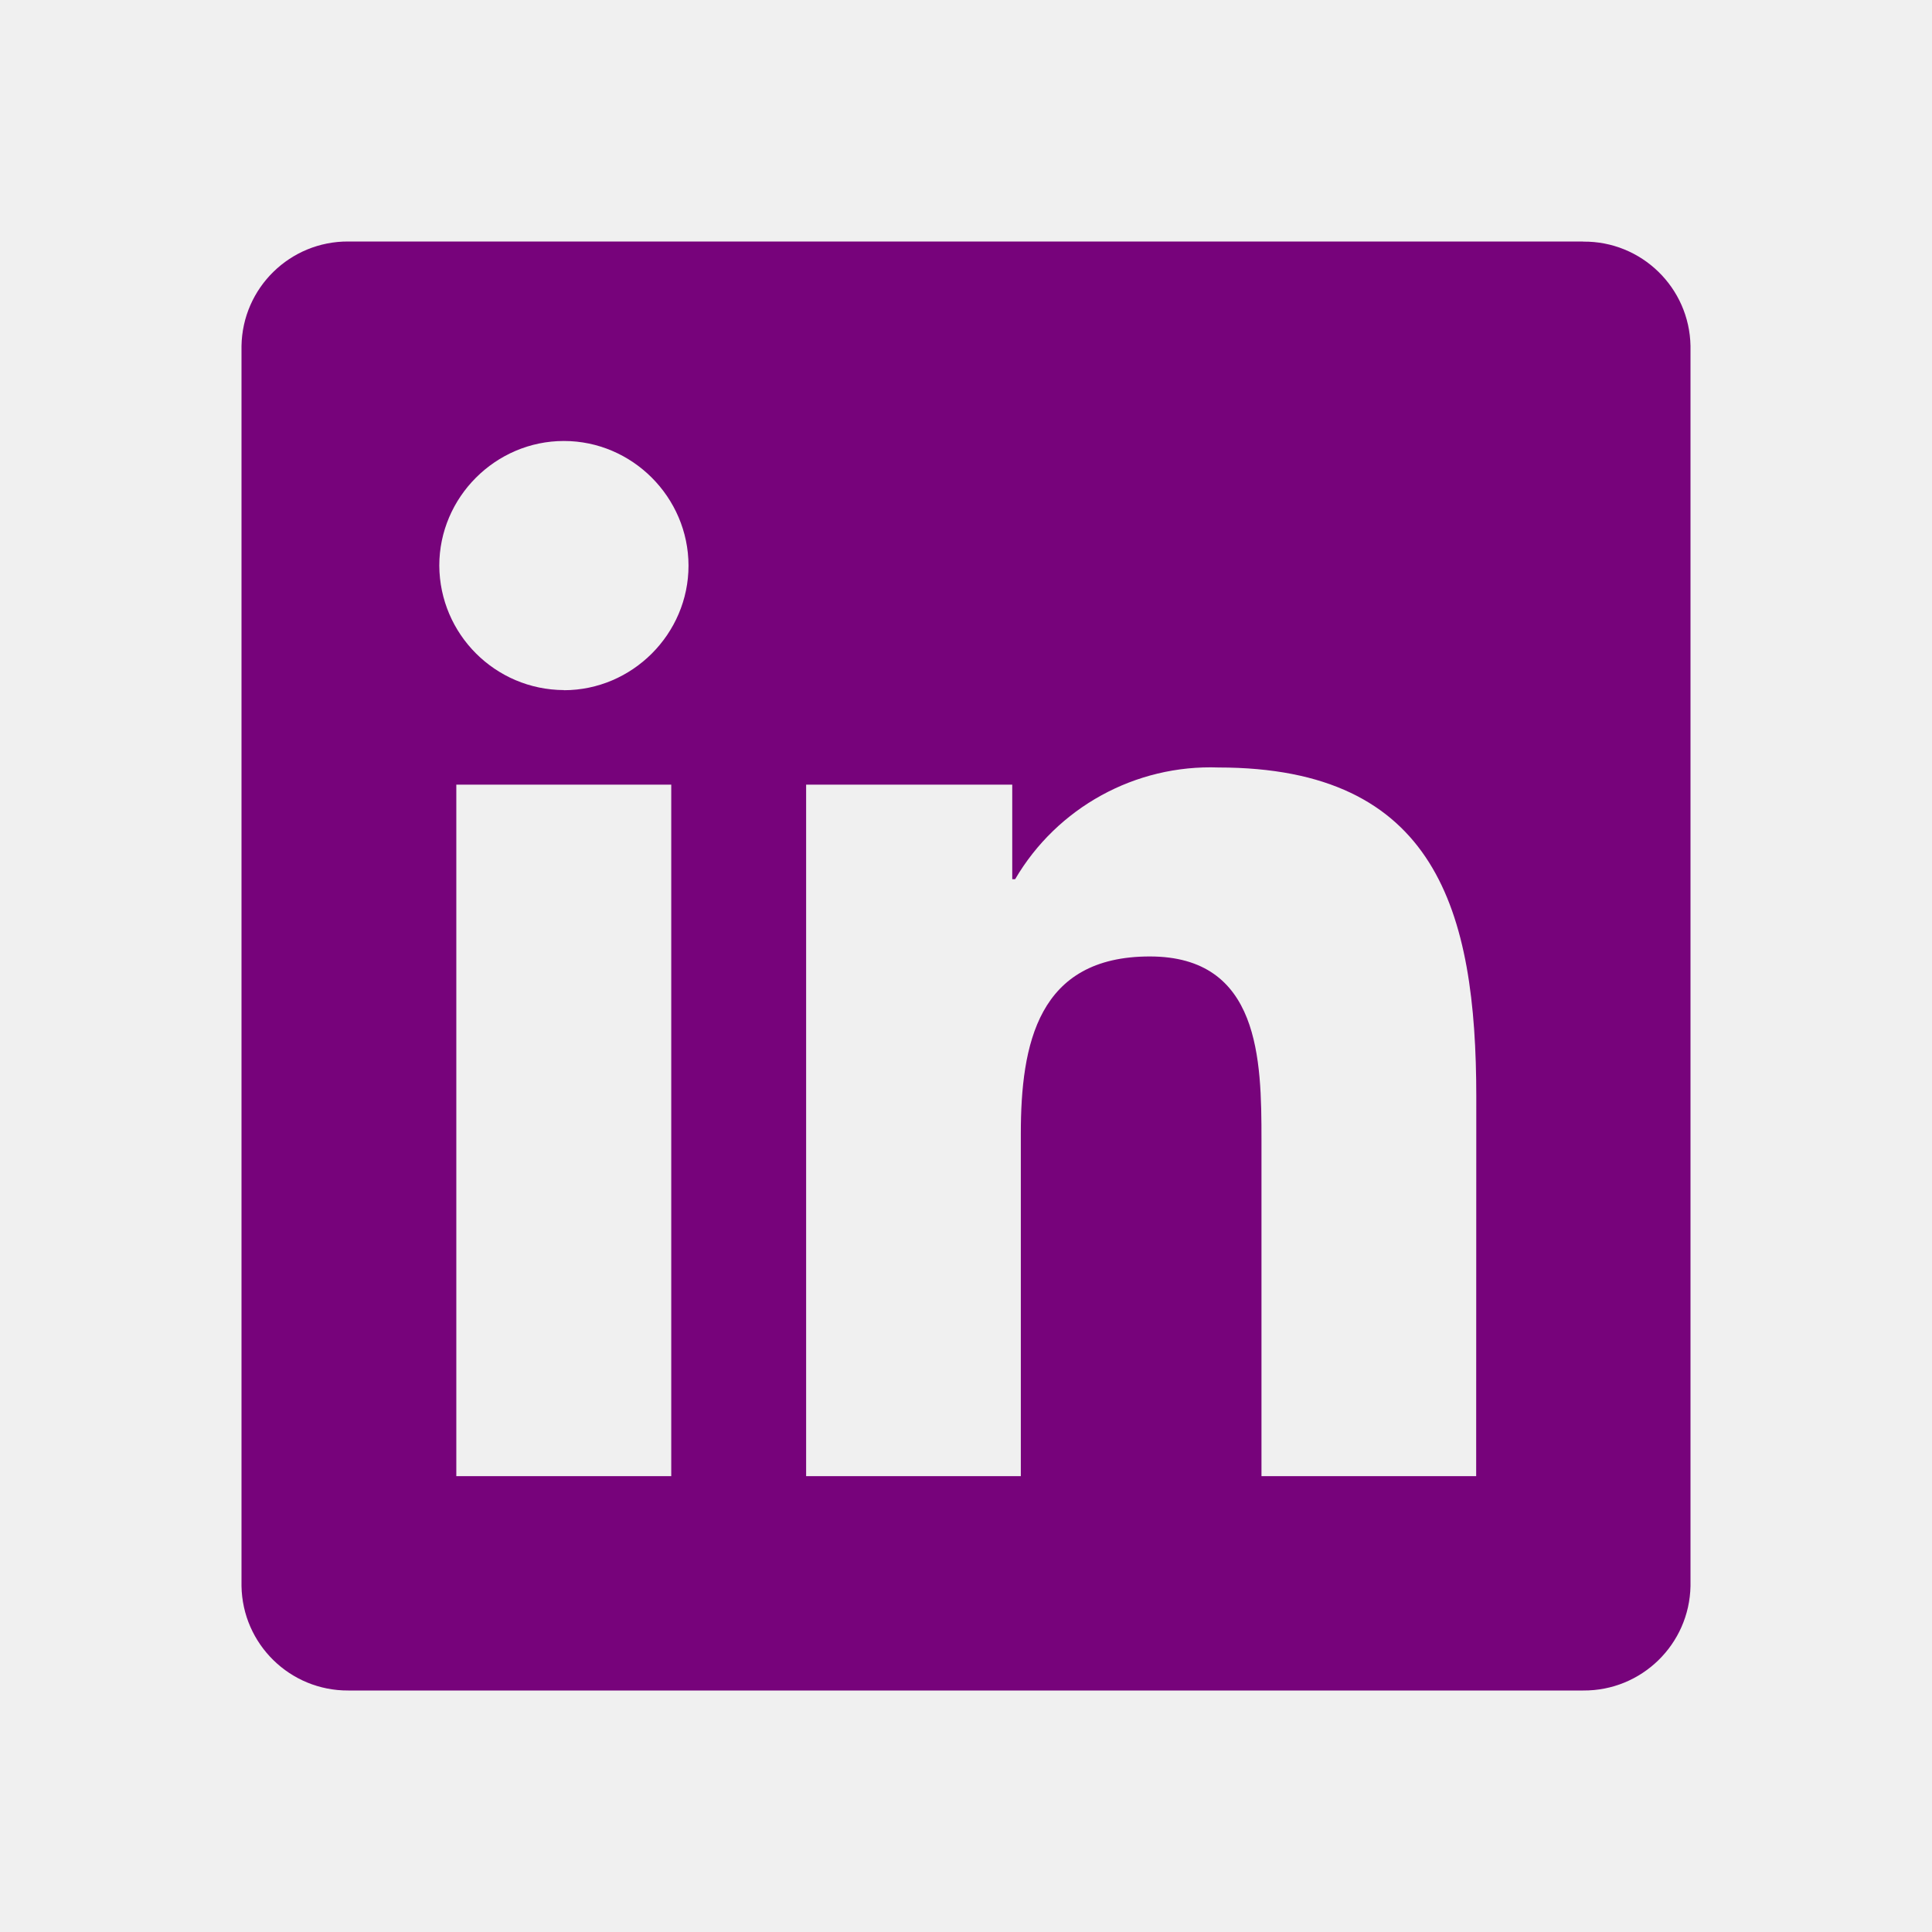
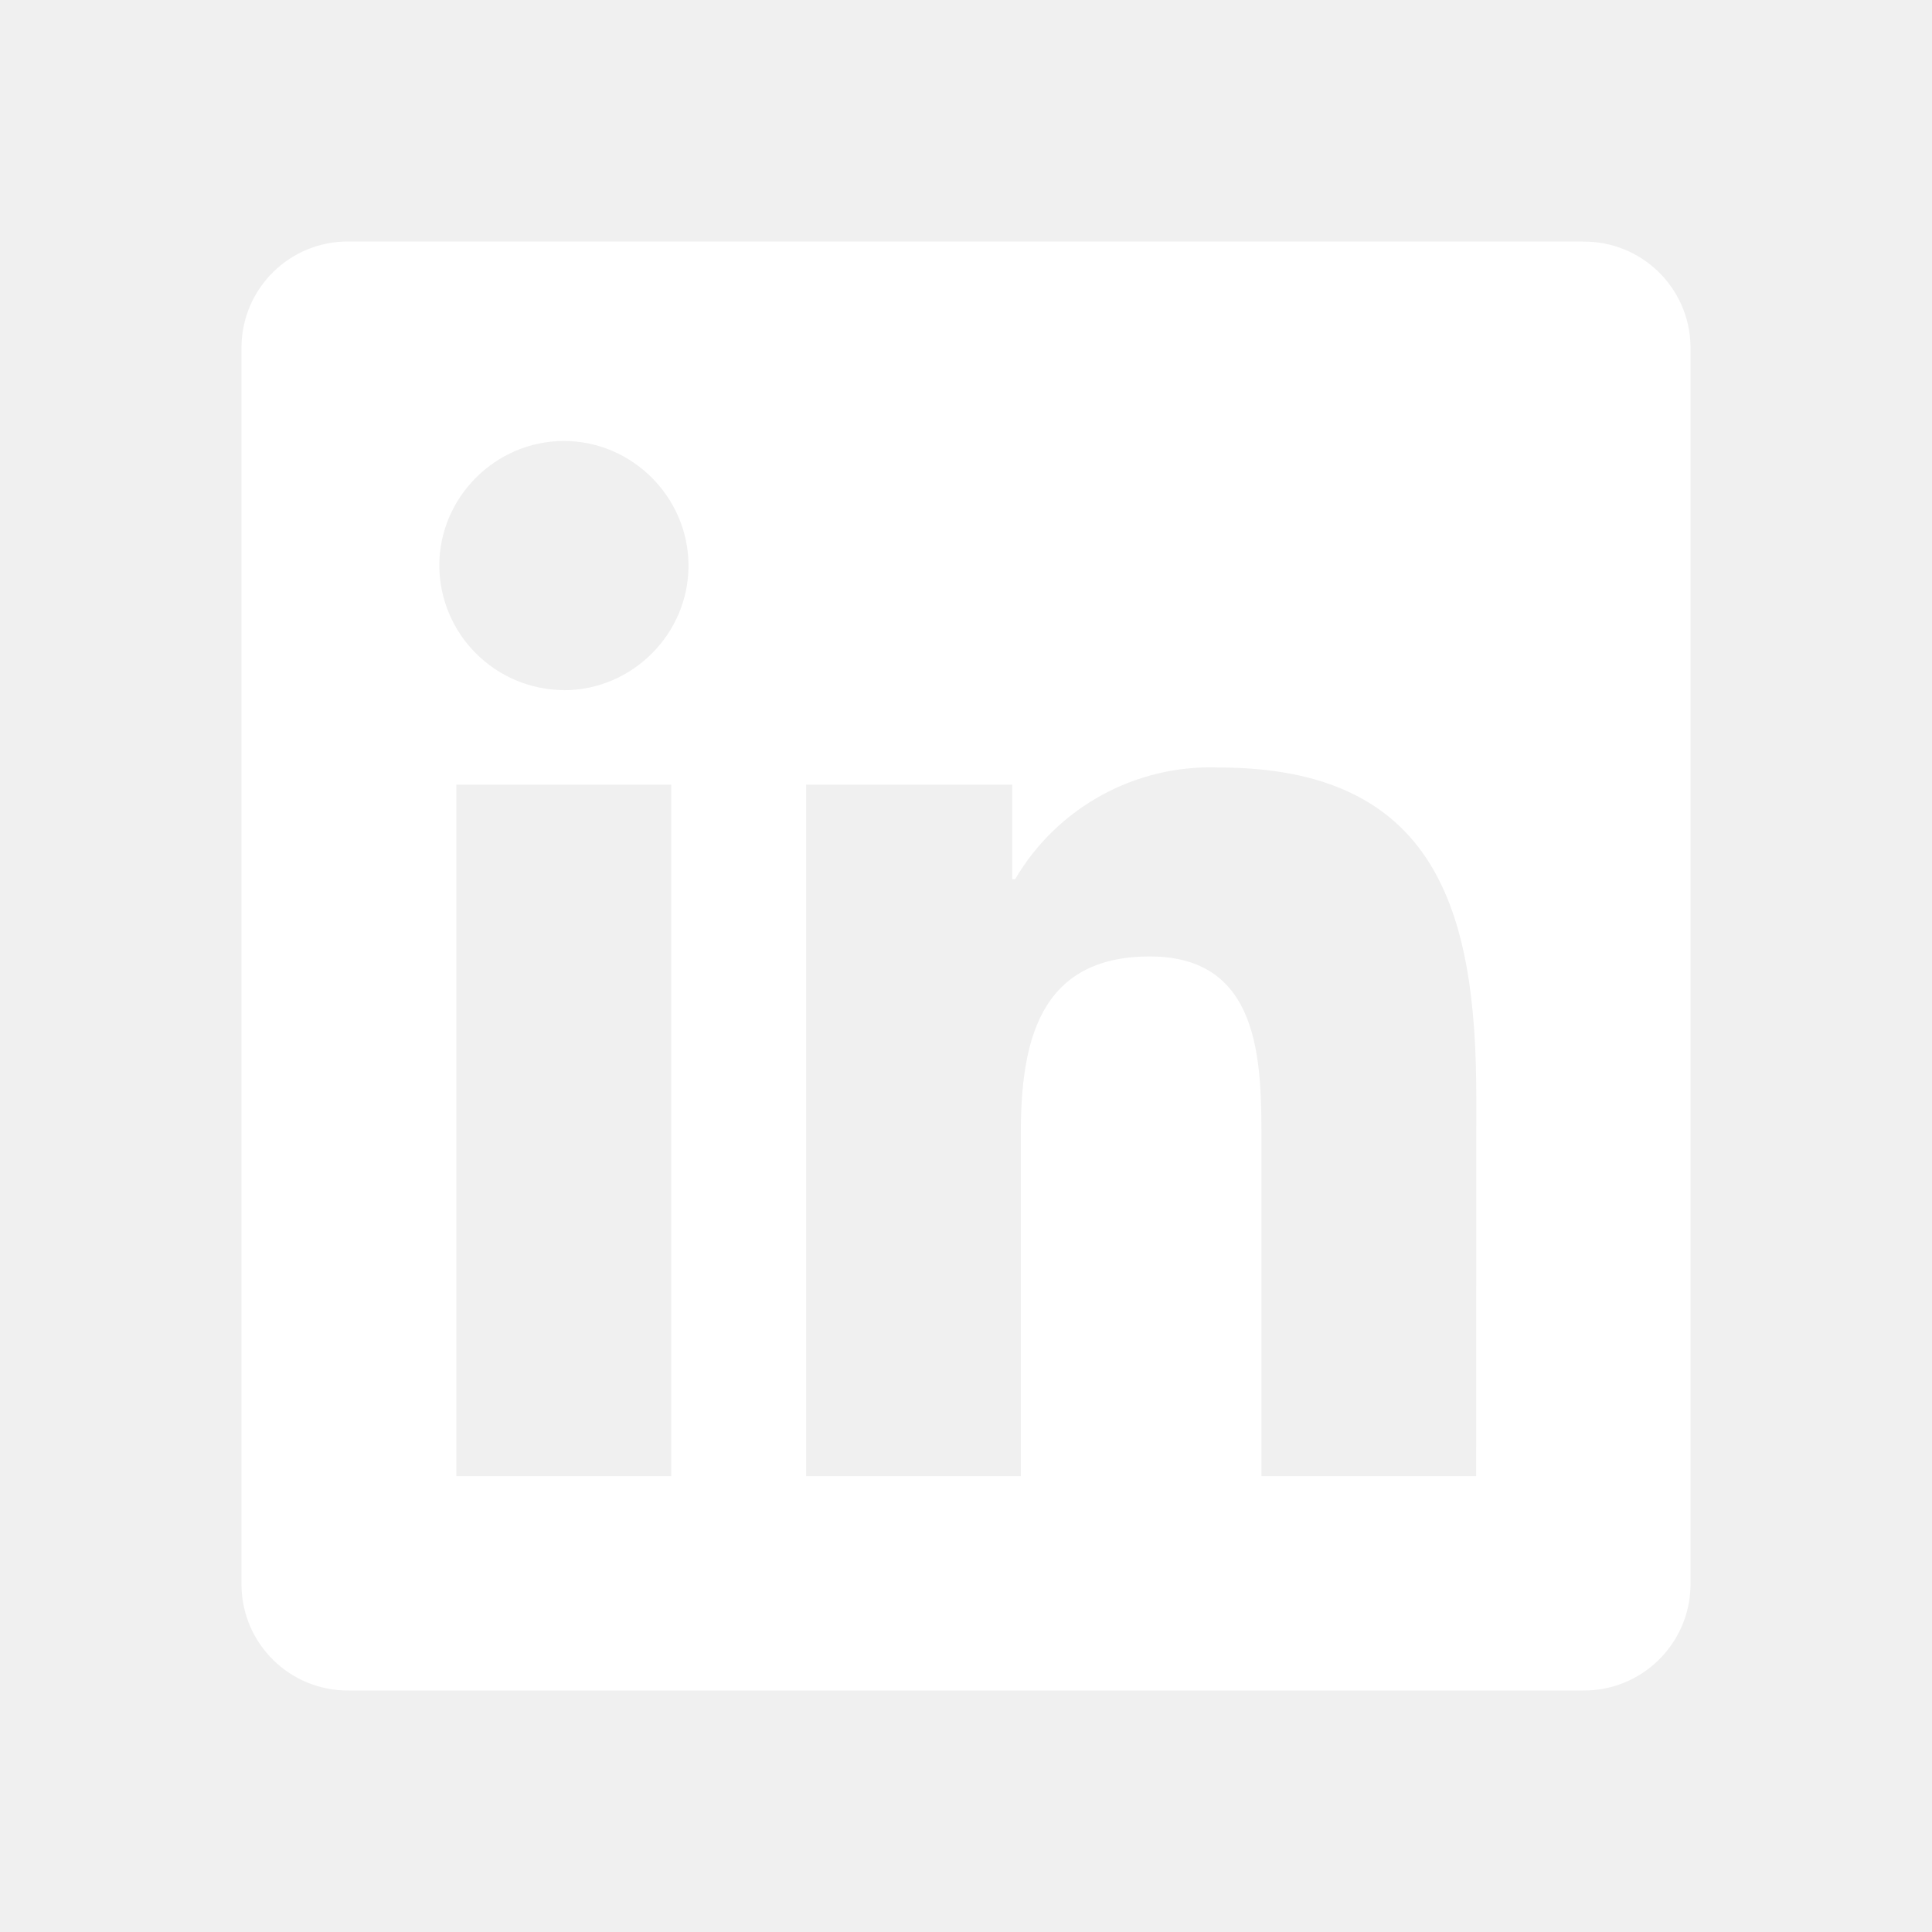
<svg xmlns="http://www.w3.org/2000/svg" width="800px" height="800px" viewBox="0 0 16 16" fill="none">
-   <path fill="#77037B" d="M12.225 12.225h-1.778V9.44c0-.664-.012-1.519-.925-1.519-.926 0-1.068.724-1.068 1.47v2.834H6.676V6.498h1.707v.783h.024c.348-.594.996-.95 1.684-.925 1.802 0 2.135 1.185 2.135 2.728l-.001 3.14zM4.67 5.715a1.037 1.037 0 01-1.032-1.031c0-.566.466-1.032 1.032-1.032.566 0 1.031.466 1.032 1.032 0 .566-.466 1.032-1.032 1.032zm.889 6.51h-1.78V6.498h1.78v5.727zM13.11 2H2.885A.88.88 0 002 2.866v10.268a.88.88 0 00.885.866h10.226a.882.882 0 00.889-.866V2.865a.88.88 0 00-.889-.864z" />
+   <path fill="#fff" d="M12.225 12.225h-1.778V9.44c0-.664-.012-1.519-.925-1.519-.926 0-1.068.724-1.068 1.47v2.834H6.676V6.498h1.707v.783h.024c.348-.594.996-.95 1.684-.925 1.802 0 2.135 1.185 2.135 2.728l-.001 3.14zM4.67 5.715a1.037 1.037 0 01-1.032-1.031c0-.566.466-1.032 1.032-1.032.566 0 1.031.466 1.032 1.032 0 .566-.466 1.032-1.032 1.032zm.889 6.51h-1.78V6.498h1.78v5.727zM13.11 2H2.885A.88.88 0 002 2.866v10.268a.88.88 0 00.885.866h10.226a.882.882 0 00.889-.866V2.865a.88.88 0 00-.889-.864z" />
</svg>
